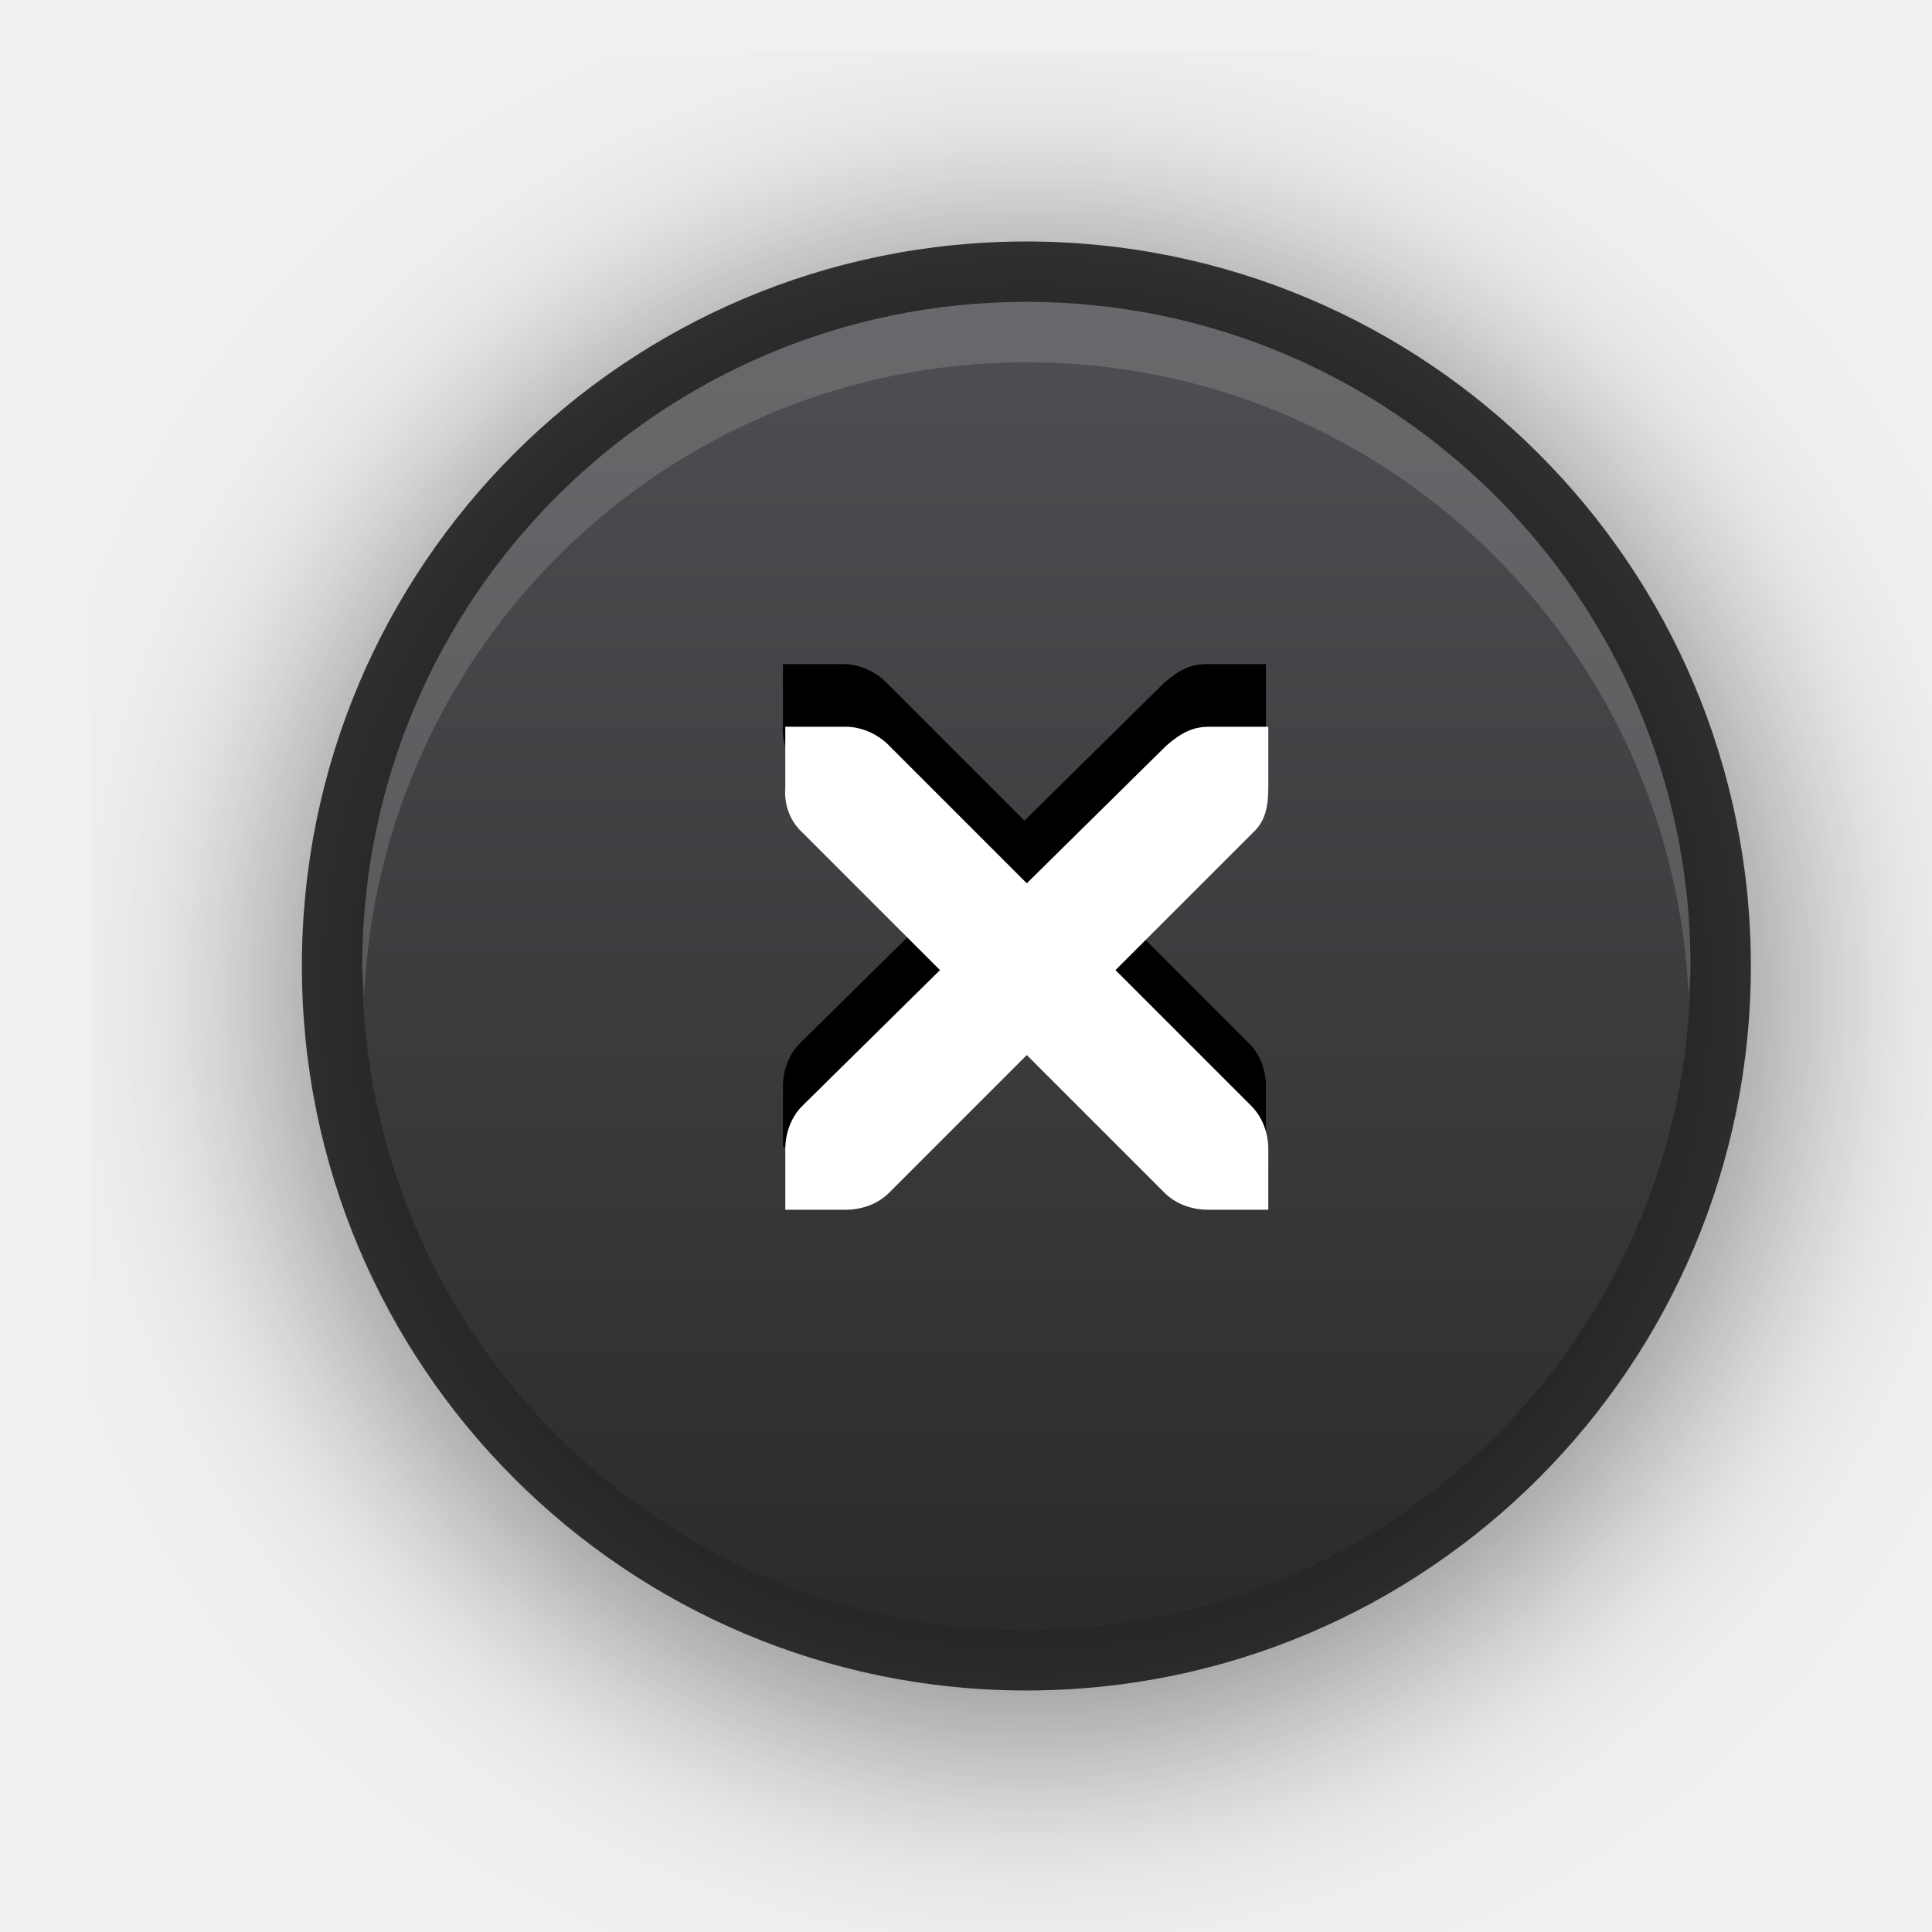
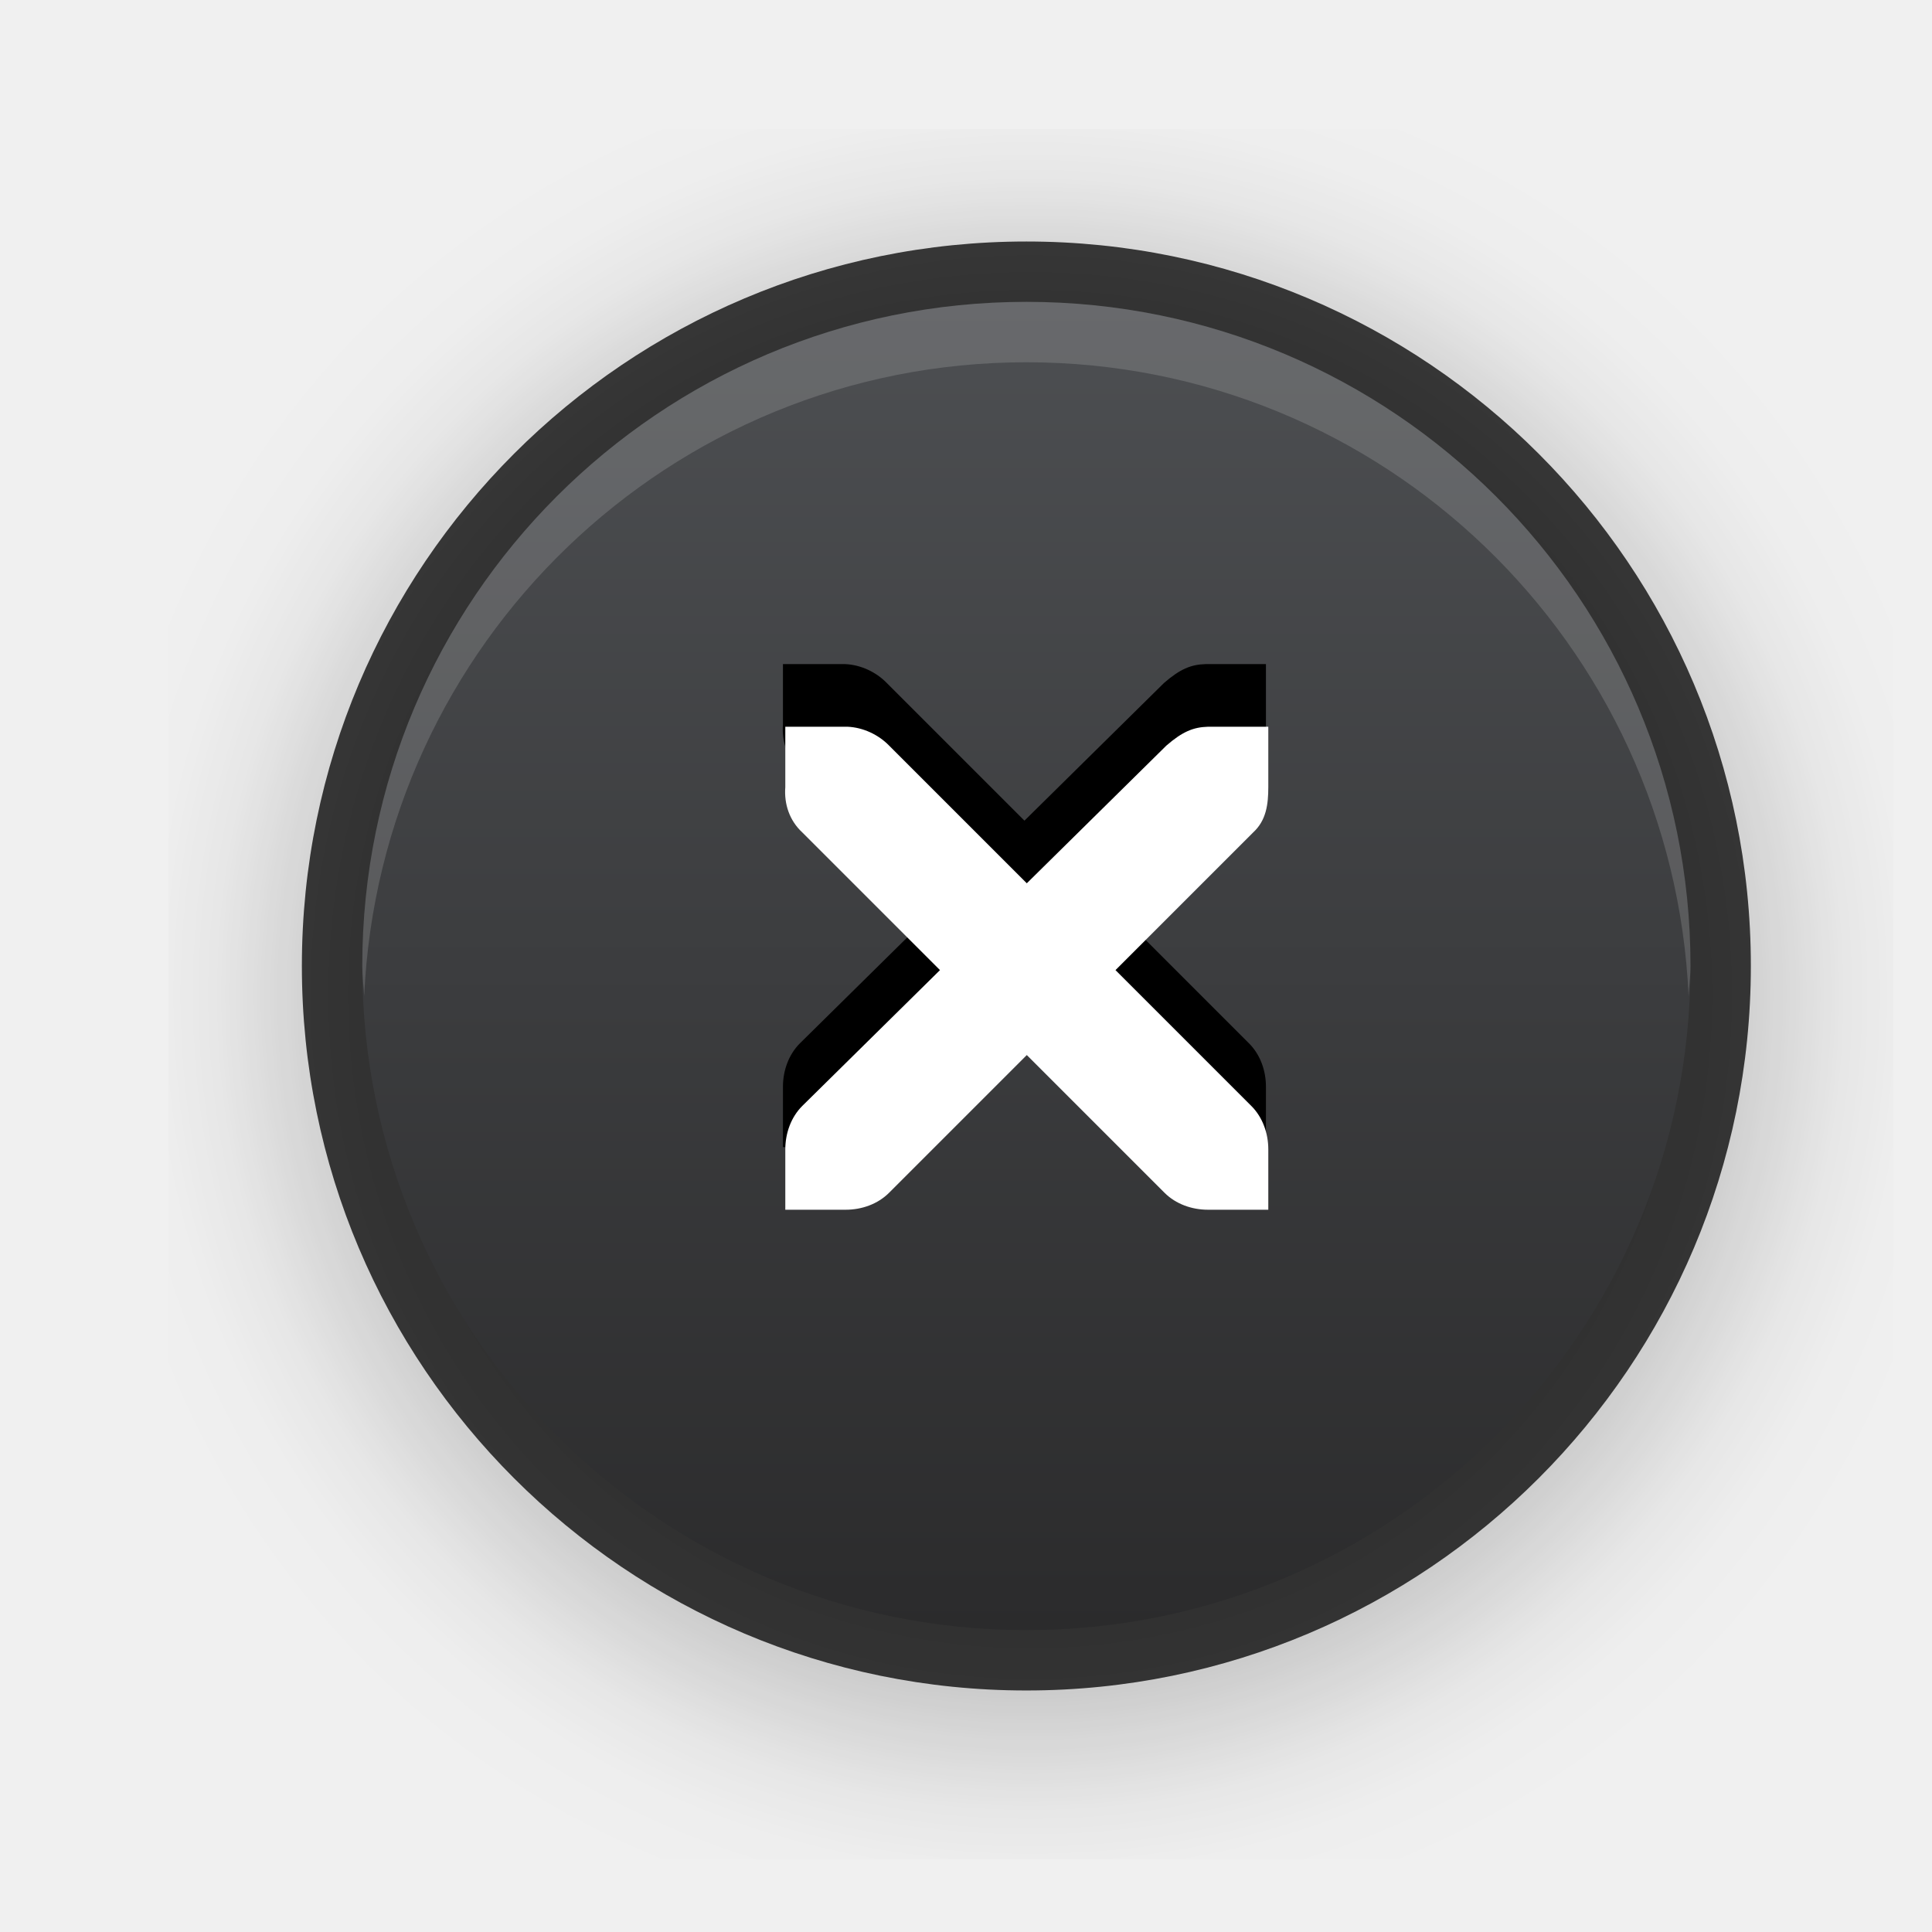
<svg xmlns="http://www.w3.org/2000/svg" xmlns:xlink="http://www.w3.org/1999/xlink" version="1.0" id="Foreground" x="0px" y="0px" width="32" height="32" viewBox="0 0 23.273 23.273" enable-background="new 0 0 16 16" xml:space="preserve">
  <defs id="defs2397">
    <linearGradient id="linearGradient3836">
      <stop style="stop-color:#4d4f52;stop-opacity:1" offset="0" id="stop3838" />
      <stop style="stop-color:#2b2b2c;stop-opacity:1" offset="1" id="stop3840" />
    </linearGradient>
-     <filter color-interpolation-filters="sRGB" id="filter16494-4" x="-0.21" width="1.42" y="-0.209" height="1.418">
-       <feGaussianBlur stdDeviation="1.328" id="feGaussianBlur16496-8" />
+     <linearGradient xlink:href="#linearGradient3836" id="linearGradient3842" x1="17" y1="5" x2="17" y2="27" gradientUnits="userSpaceOnUse" />
+     <filter style="color-interpolation-filters:sRGB" id="filter4183" x="-0.151" width="1.303" y="-0.151" height="1.302">
+       <feGaussianBlur stdDeviation="1.006" id="feGaussianBlur4185" />
    </filter>
-     <linearGradient xlink:href="#linearGradient3836" id="linearGradient3842" x1="17" y1="5" x2="17" y2="27" gradientUnits="userSpaceOnUse" />
  </defs>
  <g id="g3175-4" transform="translate(4.753348,2.823893)" style="opacity:0.8">
-     <path transform="translate(0,1.028519)" d="m 7.656,0.125 c -4.397,0 -7.969,3.582 -7.969,8 0,4.418 3.571,8 7.969,8 4.397,0 7.969,-3.582 7.969,-8 0,-4.418 -3.571,-8 -7.969,-8 z" id="path16480-5" style="opacity:0.53;color:#000000;fill:#000000;fill-opacity:1;fill-rule:nonzero;stroke:#000000;stroke-width:2.182;stroke-linecap:butt;stroke-linejoin:miter;stroke-miterlimit:4;stroke-opacity:1;stroke-dasharray:none;stroke-dashoffset:0;marker:none;visibility:visible;display:inline;overflow:visible;filter:url(#filter16494-4);enable-background:accumulate" xlink:href="#path2394-32" />
+     <path transform="translate(0,1.028519)" d="m 7.656,0.125 c -4.397,0 -7.969,3.582 -7.969,8 0,4.418 3.571,8 7.969,8 4.397,0 7.969,-3.582 7.969,-8 0,-4.418 -3.571,-8 -7.969,-8 z" id="path16480-5" style="opacity:0.25;color:#000000;fill:#000000;fill-opacity:1;fill-rule:nonzero;stroke:#000000;stroke-width:2.182;stroke-linecap:butt;stroke-linejoin:miter;stroke-miterlimit:4;stroke-opacity:1;stroke-dasharray:none;stroke-dashoffset:0;marker:none;visibility:visible;display:inline;overflow:visible;enable-background:accumulate;filter:url(#filter4183)" xlink:href="#path2394-32" />
    <g id="g3172-6" />
  </g>
  <path style="opacity:0.75;fill:#000000;fill-opacity:1;stroke:#f70505;stroke-width:0;stroke-linejoin:round;stroke-miterlimit:4;stroke-opacity:1;stroke-dasharray:none;stroke-dashoffset:0" id="path3003" d="M 29,15 A 12,12 0 1 1 5,15 12,12 0 1 1 29,15 z" transform="matrix(0.7272727,0,0,0.7272727,-2.1249996e-8,0.7272727)" />
  <path style="opacity:1;fill:url(#linearGradient3842);fill-opacity:1;stroke:#f70505;stroke-width:0;stroke-linejoin:round;stroke-miterlimit:4;stroke-opacity:1;stroke-dasharray:none;stroke-dashoffset:0" id="path3808" d="M 28,16 A 11,11 0 1 1 6,16 11,11 0 1 1 28,16 z" transform="scale(0.7272727,0.7272727)" />
  <g id="g27275-6-6-6" style="fill:#000000;fill-opacity:1;display:inline" transform="matrix(0.7272727,0,0,0.7272727,7.085291,4.965658)">
    <g transform="translate(-41,-760)" id="g27277-1-1-2" style="fill:#000000;fill-opacity:1;display:inline">
      <path d="m 44.226,764.172 1,0 c 0.01,-1.2e-4 0.021,-4.6e-4 0.031,0 0.255,0.011 0.51,0.129 0.688,0.312 l 2.281,2.281 2.312,-2.281 c 0.266,-0.231 0.447,-0.305 0.688,-0.312 l 1,0 0,1 c 0,0.286 -0.034,0.551 -0.25,0.75 l -2.281,2.281 2.25,2.25 c 0.188,0.188 0.281,0.453 0.281,0.719 l 0,1 -1,0 c -0.265,-1e-5 -0.531,-0.093 -0.719,-0.281 l -2.281,-2.281 -2.281,2.281 c -0.188,0.188 -0.453,0.281 -0.719,0.281 l -1,0 0,-1 c -3e-6,-0.265 0.093,-0.531 0.281,-0.719 l 2.281,-2.25 -2.281,-2.281 c -0.211,-0.195 -0.303,-0.469 -0.281,-0.75 l 0,-1 z" id="path27279-0-5-8" style="font-size:medium;font-style:normal;font-variant:normal;font-weight:normal;font-stretch:normal;text-indent:0;text-align:start;text-decoration:none;line-height:normal;letter-spacing:normal;word-spacing:normal;text-transform:none;direction:ltr;block-progression:tb;writing-mode:lr-tb;text-anchor:start;color:#bebebe;fill:#000000;fill-opacity:1;fill-rule:nonzero;stroke:none;stroke-width:1.781;marker:none;visibility:visible;display:inline;overflow:visible;enable-background:new;font-family:Andale Mono;-inkscape-font-specification:Andale Mono" />
    </g>
  </g>
  <g id="g27275-6-6" style="fill:#ffffff;fill-opacity:1;display:inline" transform="matrix(0.7272727,0,0,0.7272727,7.113636,5.720143)">
    <g transform="translate(-41,-760)" id="g27277-1-1" style="fill:#ffffff;fill-opacity:1;display:inline">
      <path d="m 44.226,764.172 1,0 c 0.01,-1.2e-4 0.021,-4.6e-4 0.031,0 0.255,0.011 0.51,0.129 0.688,0.312 l 2.281,2.281 2.312,-2.281 c 0.266,-0.231 0.447,-0.305 0.688,-0.312 l 1,0 0,1 c 0,0.286 -0.034,0.551 -0.25,0.75 l -2.281,2.281 2.25,2.25 c 0.188,0.188 0.281,0.453 0.281,0.719 l 0,1 -1,0 c -0.265,-1e-5 -0.531,-0.093 -0.719,-0.281 l -2.281,-2.281 -2.281,2.281 c -0.188,0.188 -0.453,0.281 -0.719,0.281 l -1,0 0,-1 c -3e-6,-0.265 0.093,-0.531 0.281,-0.719 l 2.281,-2.25 -2.281,-2.281 c -0.211,-0.195 -0.303,-0.469 -0.281,-0.75 l 0,-1 z" id="path27279-0-5" style="font-size:medium;font-style:normal;font-variant:normal;font-weight:normal;font-stretch:normal;text-indent:0;text-align:start;text-decoration:none;line-height:normal;letter-spacing:normal;word-spacing:normal;text-transform:none;direction:ltr;block-progression:tb;writing-mode:lr-tb;text-anchor:start;color:#bebebe;fill:#ffffff;fill-opacity:1;fill-rule:nonzero;stroke:none;stroke-width:1.781;marker:none;visibility:visible;display:inline;overflow:visible;enable-background:new;font-family:Andale Mono;-inkscape-font-specification:Andale Mono" />
    </g>
  </g>
  <path style="fill:#ffffff;fill-opacity:1;stroke:#f70505;stroke-width:0;stroke-linejoin:round;stroke-miterlimit:4;stroke-opacity:1;stroke-dasharray:none;stroke-dashoffset:0;opacity:0.15" d="m 12.364,3.636 c -4.418,0 -8,3.582 -8,8 0,0.123 0.017,0.242 0.023,0.364 0.191,-4.248 3.682,-7.636 7.977,-7.636 4.296,0 7.786,3.388 7.977,7.636 0.005,-0.121 0.023,-0.241 0.023,-0.364 0,-4.418 -3.582,-8 -8,-8 z" id="path3808-0" />
</svg>
